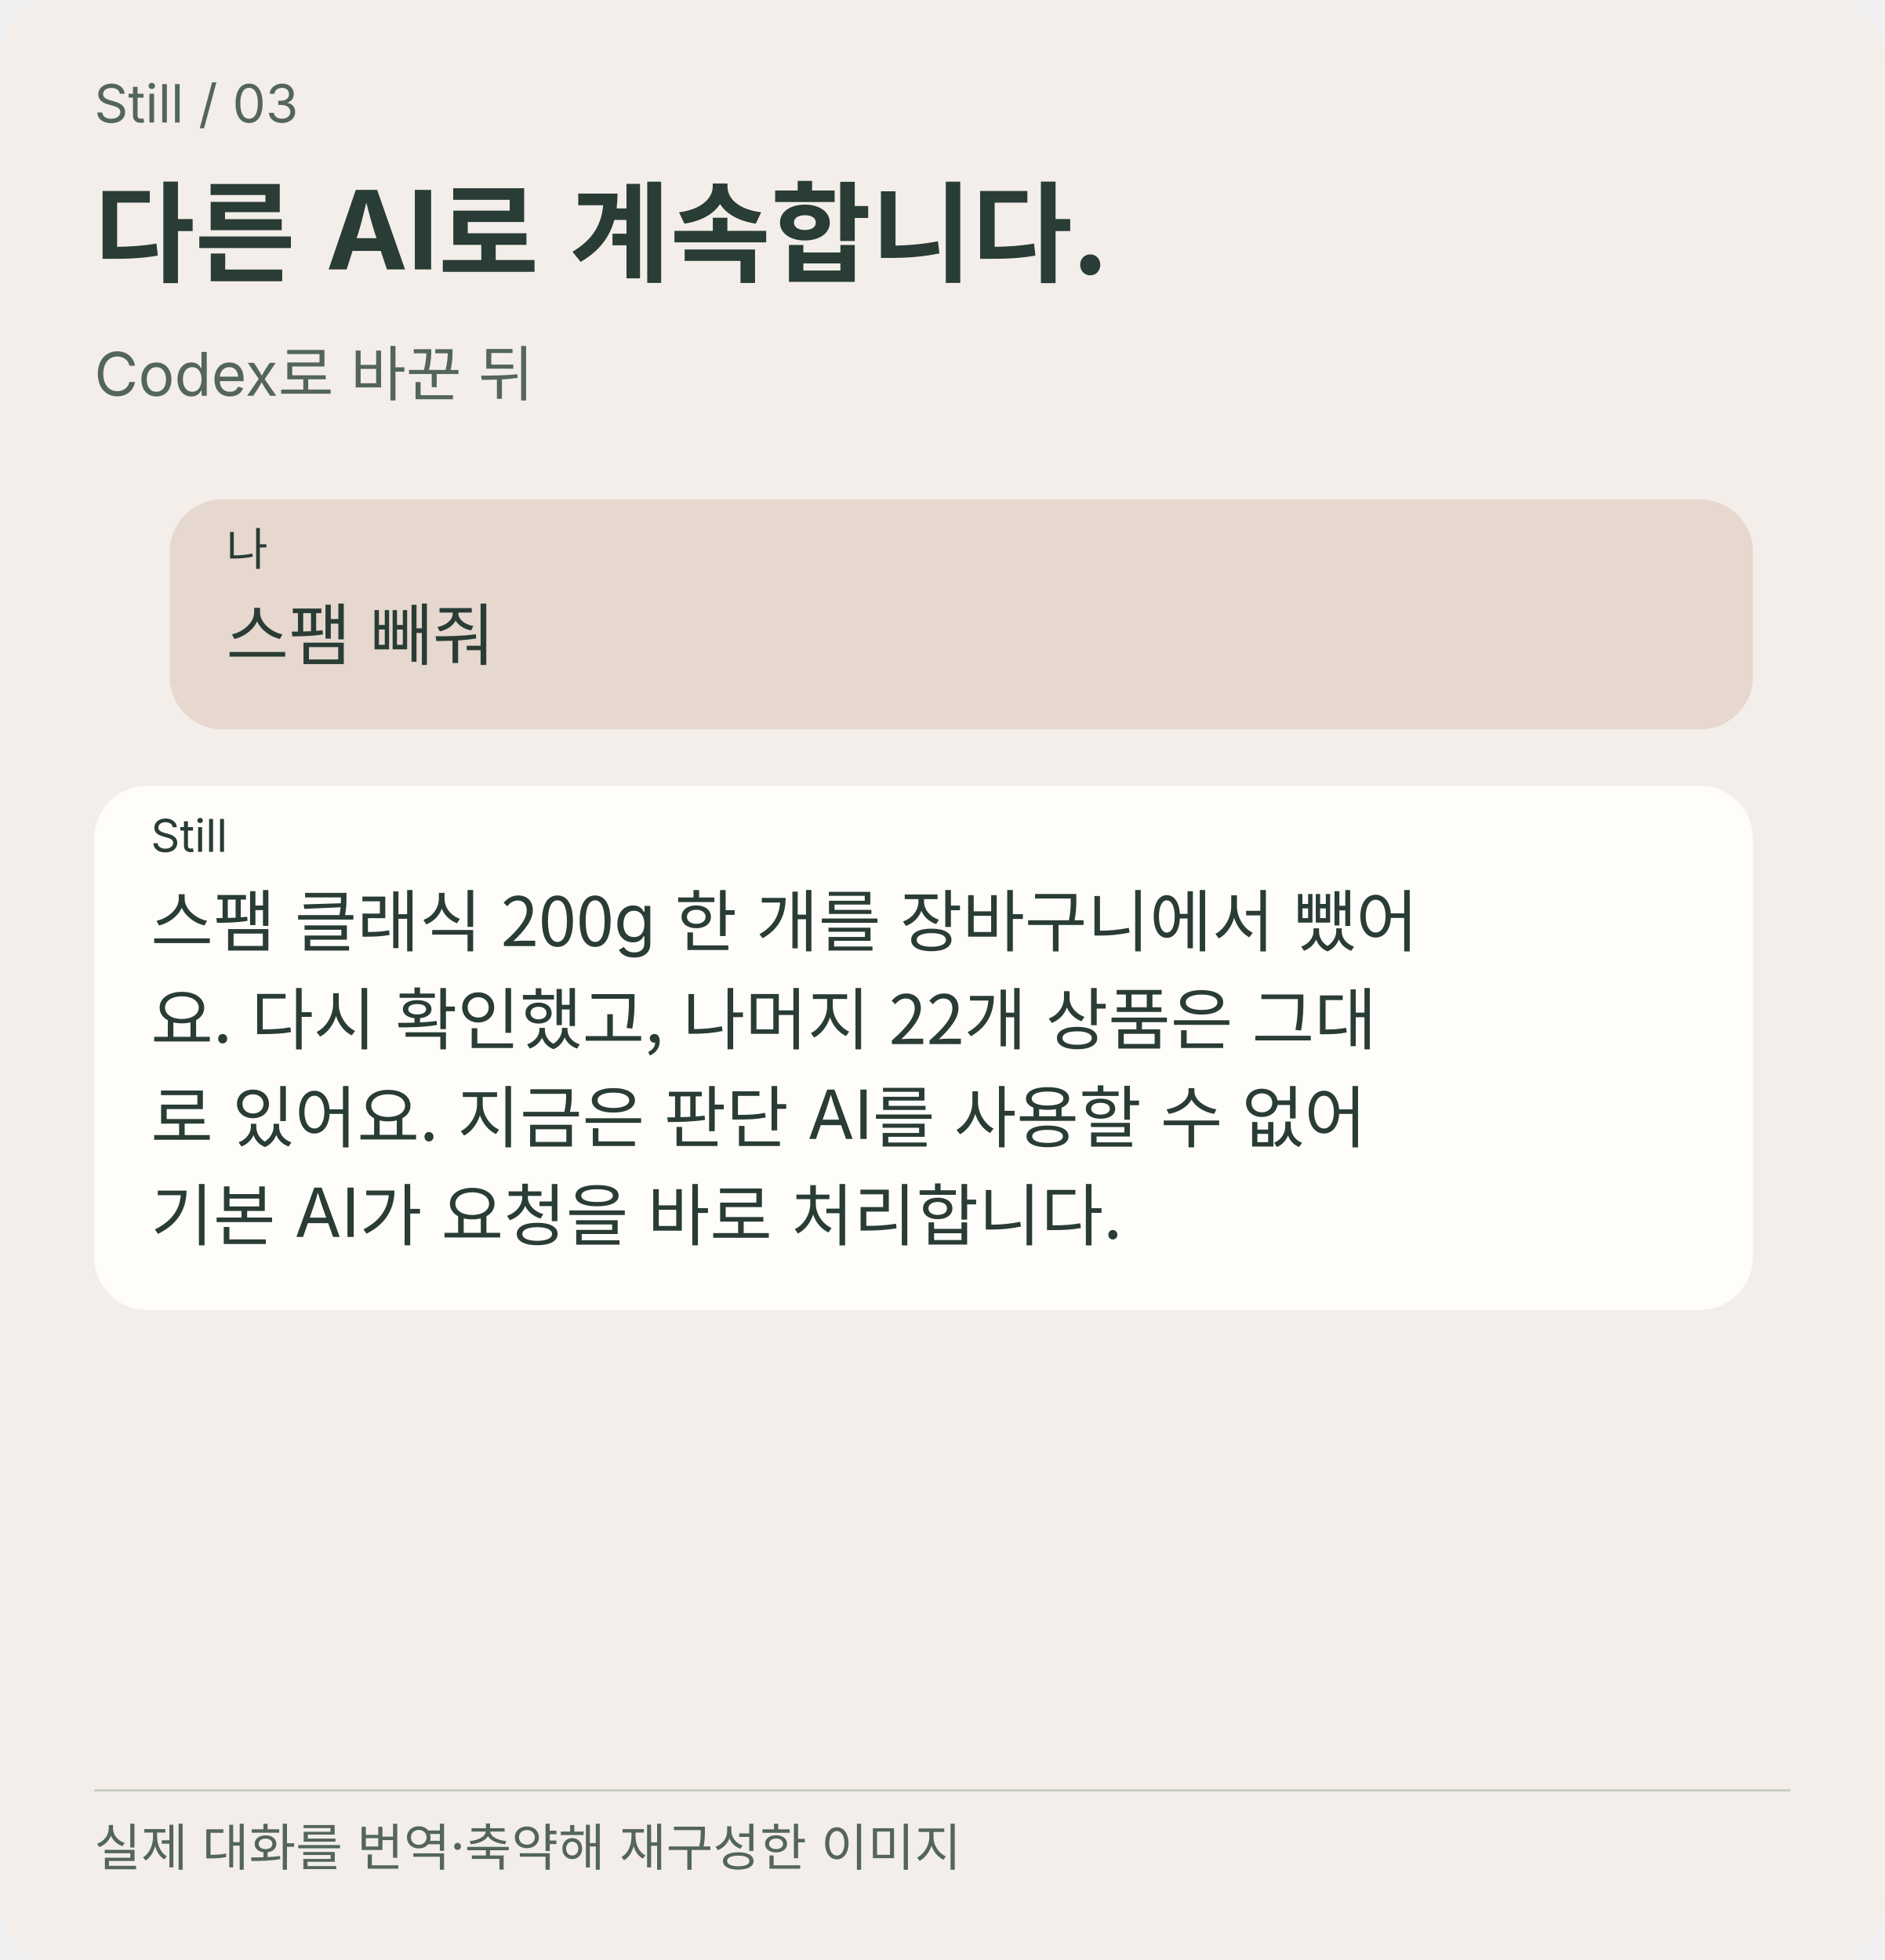
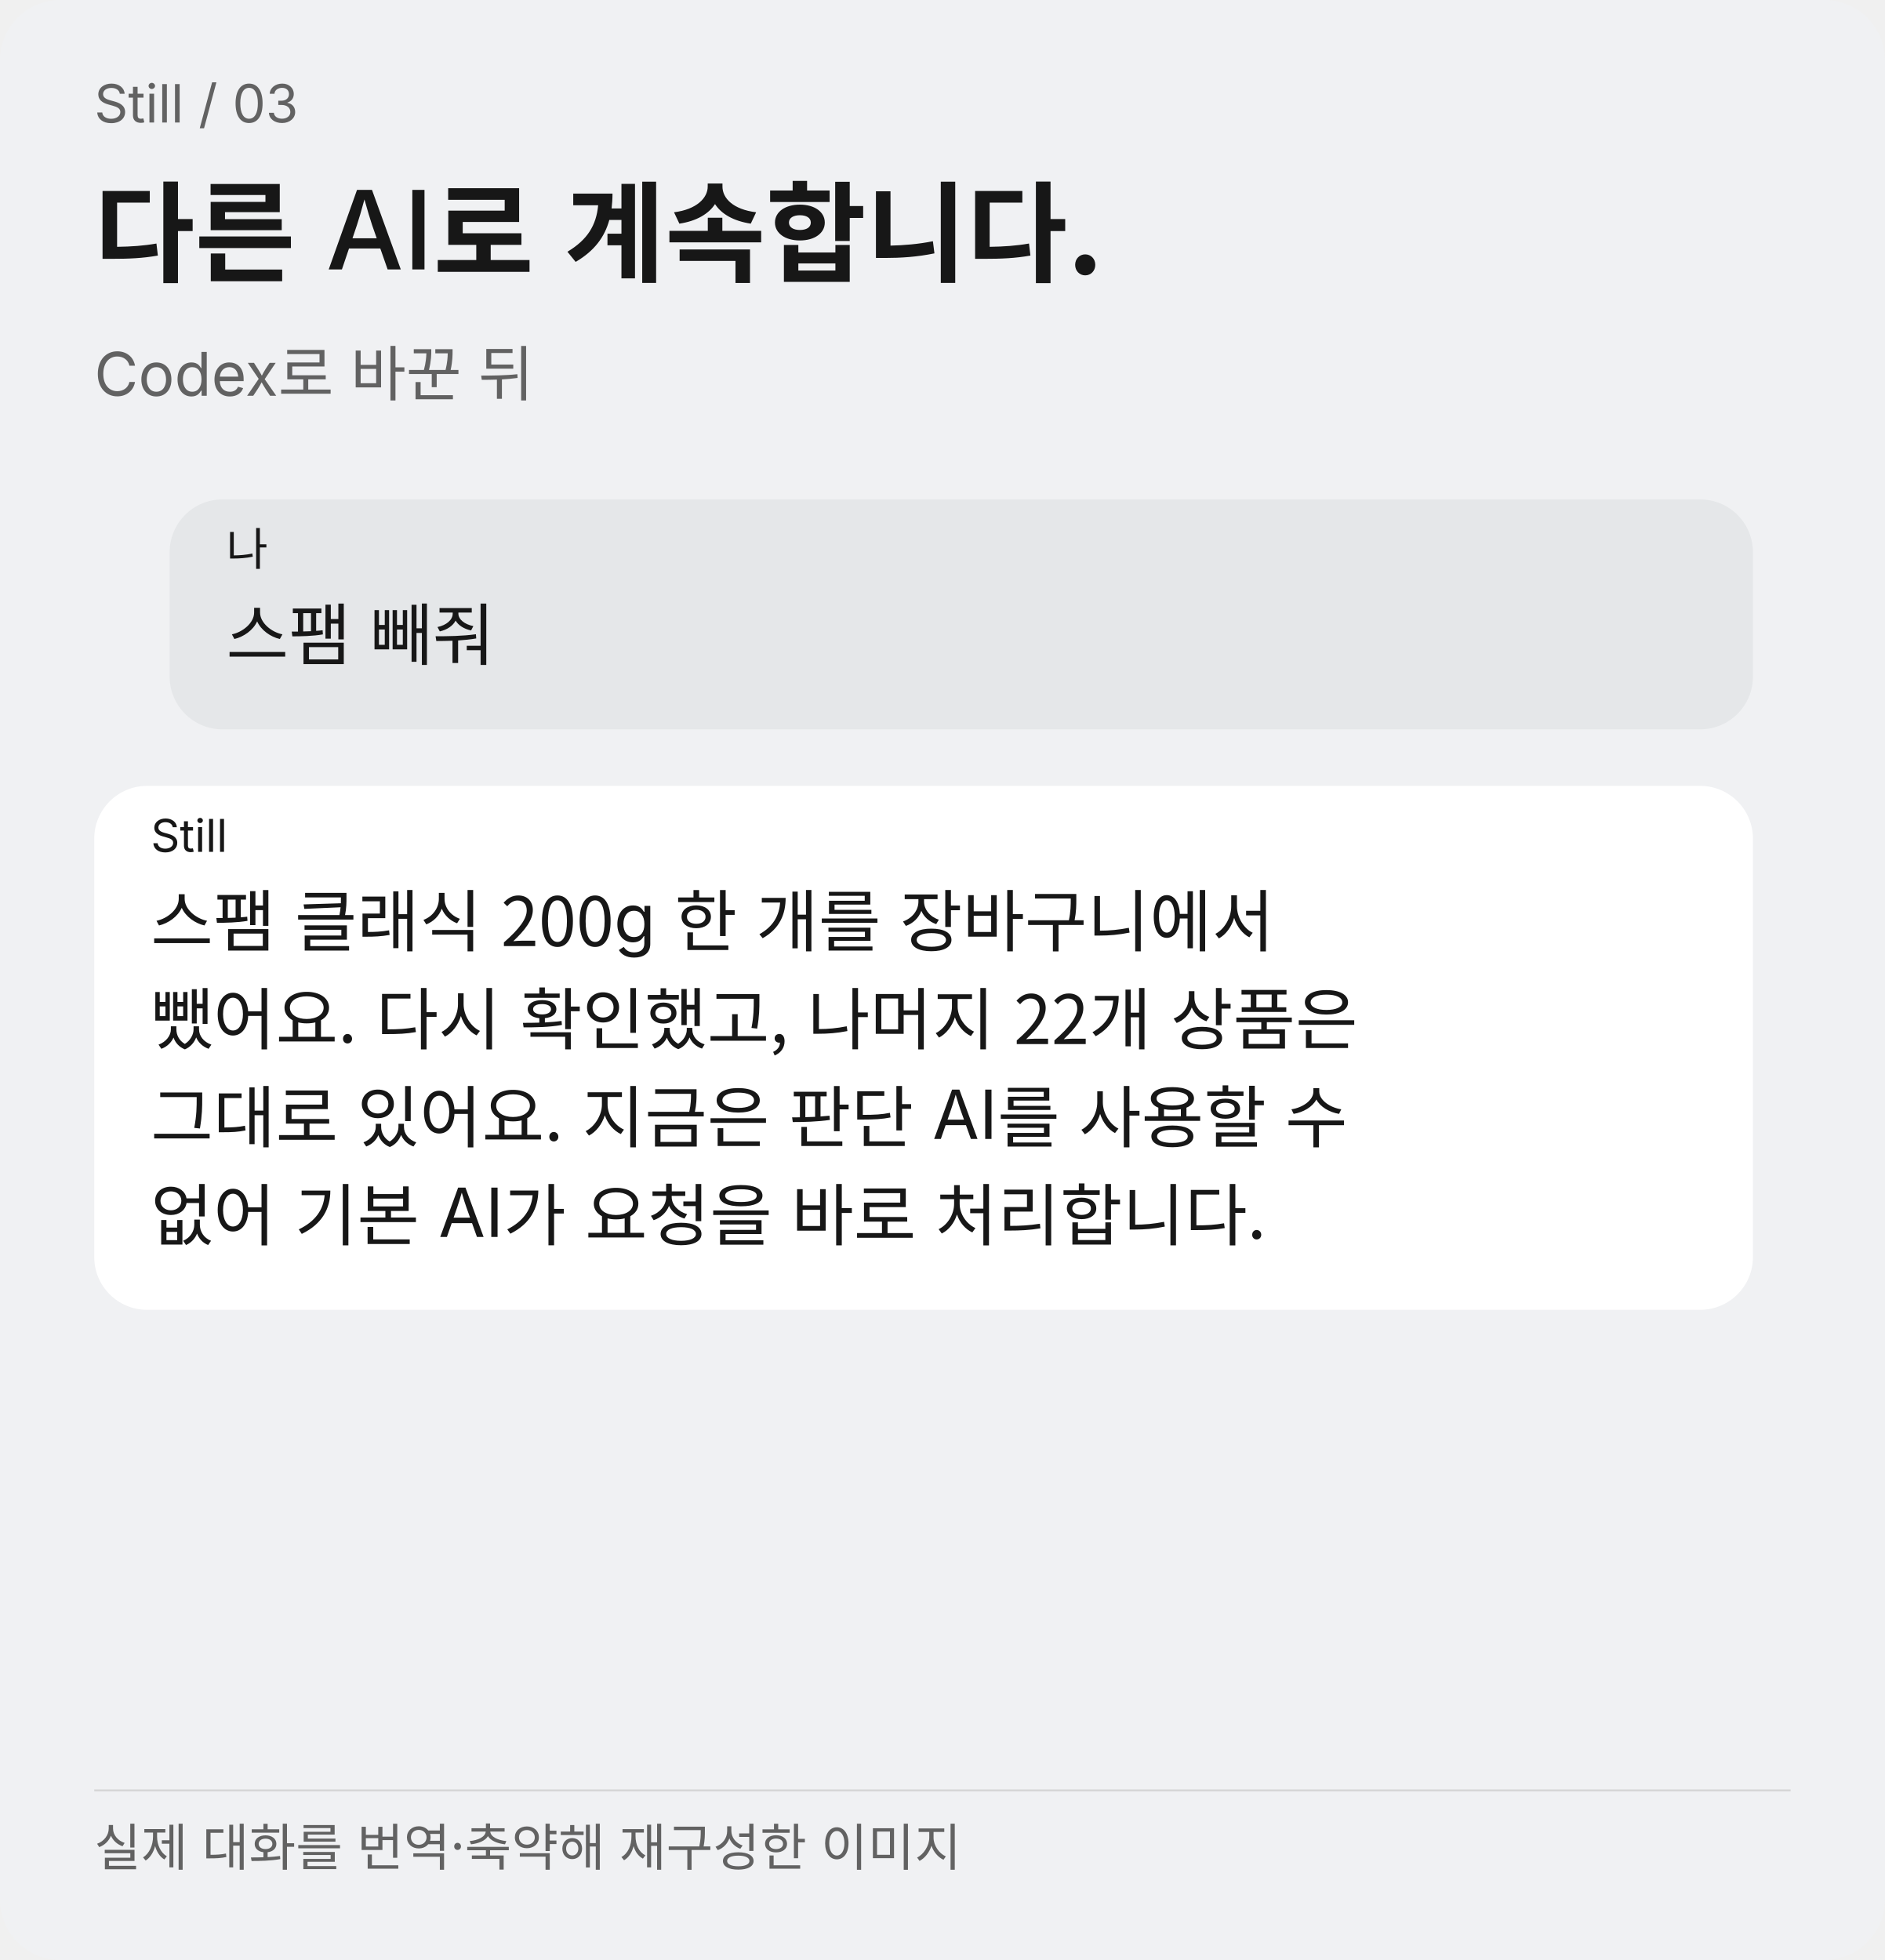
<svg xmlns="http://www.w3.org/2000/svg" width="1000" height="1040" viewBox="0 0 1000 1040" xml:lang="ko">
-   <rect width="1000" height="1040" rx="32" fill="#f3eee9" />
+   <rect width="1000" height="1040" rx="32" fill="#f0f1f3" />
  <g font-family="system-ui, -apple-system, sans-serif">
-     <text x="50" y="65" font-size="28" fill="#53655c">Still / 03</text>
-     <text x="50" y="145" font-size="58" font-weight="650" fill="#293c35">다른 AI로 계속합니다.</text>
-     <text x="50" y="210" font-size="32" fill="#53655c">Codex로 바꾼 뒤</text>
-     <rect x="90" y="265" width="840" height="122" rx="28" fill="#e6d8ce" />
-     <text x="120" y="300" font-size="24" fill="#293c35">나</text>
-     <text x="120" y="350" font-size="36" fill="#293c35">스팸 빼줘</text>
-     <rect x="50" y="417" width="880" height="278" rx="28" fill="#fffdfa" />
-     <text x="80" y="452" font-size="24" fill="#293c35">Still</text>
-     <text x="80" y="502" font-size="36" fill="#293c35">스팸 클래식 200g 한 개를 장바구니에서 뺐어</text>
-     <text x="80" y="554" font-size="36" fill="#293c35">요. 다시 확인했고, 나머지 22개 상품은 그대</text>
-     <text x="80" y="606" font-size="36" fill="#293c35">로 있어요. 지금은 판단 AI를 사용할 수 없어</text>
-     <text x="80" y="658" font-size="36" fill="#293c35"> 기본 AI가 요청을 바로 처리합니다.</text>
-     <path d="M50 950H950" stroke="#bdc9bd" />
-     <text x="50" y="990" font-size="27" fill="#53655c">실제 대화를 번역·축약해 재구성한 이미지</text>
+     <text x="50" y="65" font-size="28" fill="#626262">Still / 03</text>
+     <text x="50" y="145" font-size="58" font-weight="550" fill="#171717">다른 AI로 계속합니다.</text>
+     <text x="50" y="210" font-size="32" fill="#626262">Codex로 바꾼 뒤</text>
+     <rect x="90" y="265" width="840" height="122" rx="28" fill="#e5e7e9" />
+     <text x="120" y="300" font-size="24" fill="#171717">나</text>
+     <text x="120" y="350" font-size="36" fill="#171717">스팸 빼줘</text>
+     <rect x="50" y="417" width="880" height="278" rx="28" fill="#ffffff" />
+     <text x="80" y="452" font-size="24" fill="#171717">Still</text>
+     <text x="80" y="502" font-size="36" fill="#171717">스팸 클래식 200g 한 개를 장바구니에서</text>
+     <text x="80" y="554" font-size="36" fill="#171717">뺐어요. 다시 확인했고, 나머지 22개 상품은</text>
+     <text x="80" y="606" font-size="36" fill="#171717">그대로 있어요. 지금은 판단 AI를 사용할 수</text>
+     <text x="80" y="658" font-size="36" fill="#171717">없어 기본 AI가 요청을 바로 처리합니다.</text>
+     <path d="M50 950H950" stroke="#d5d5d5" />
+     <text x="50" y="990" font-size="27" fill="#626262">실제 대화를 번역·축약해 재구성한 이미지</text>
  </g>
</svg>
